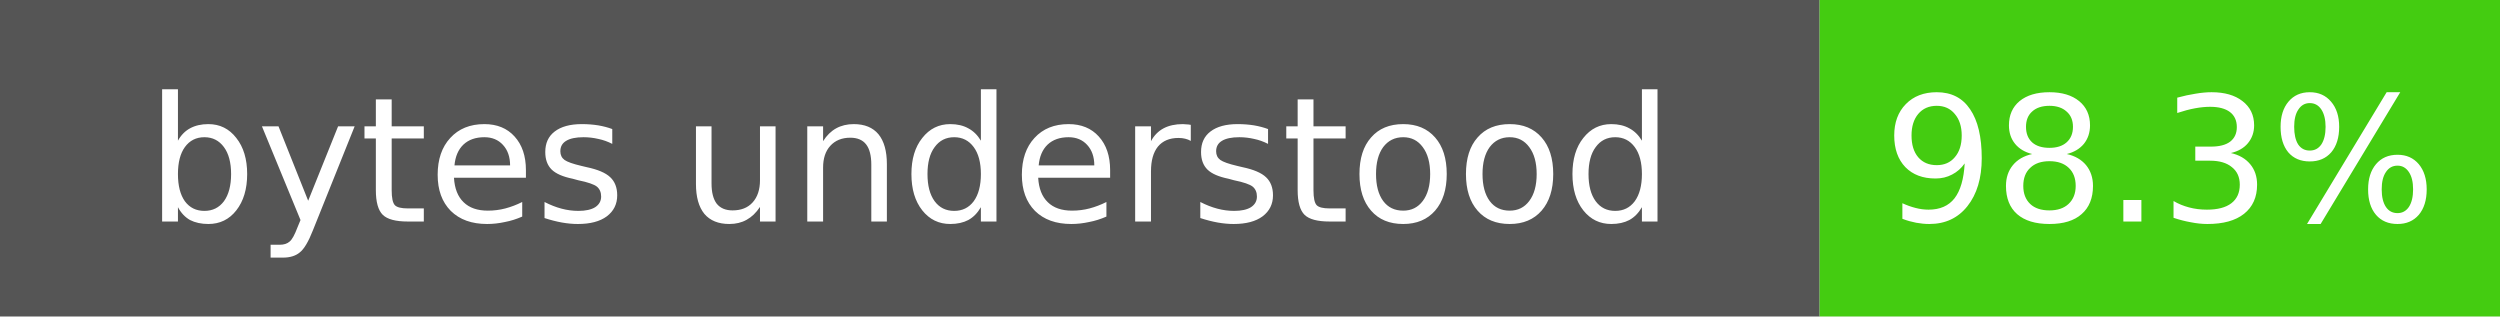
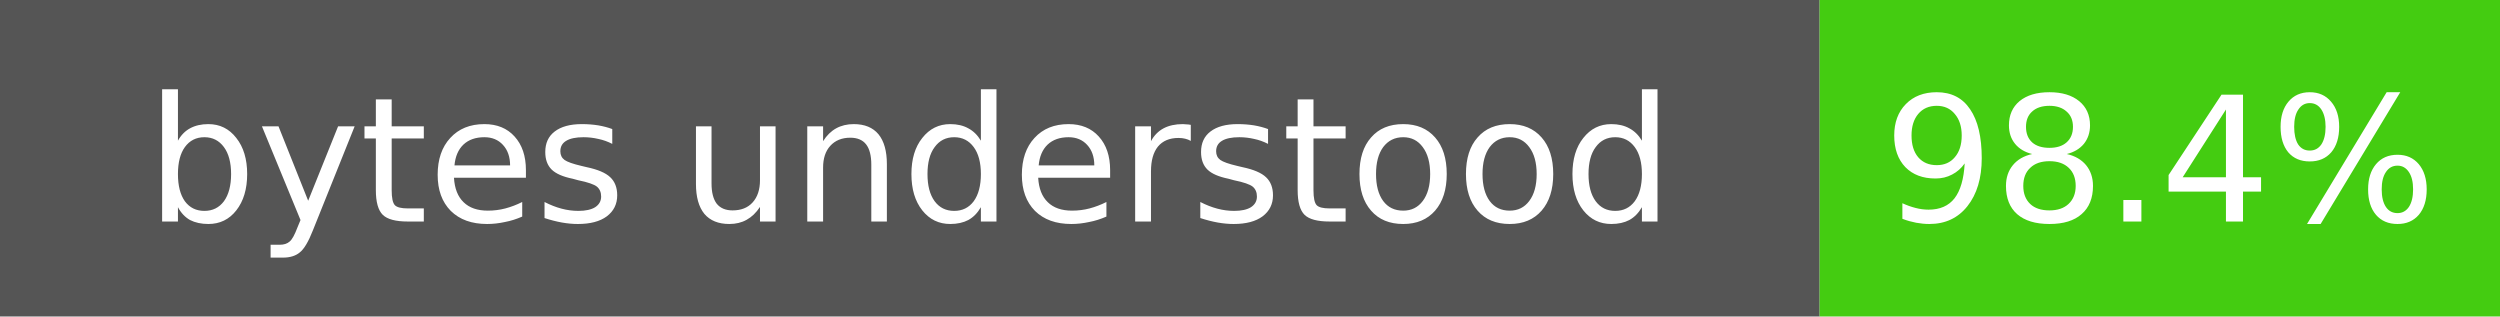
- <svg xmlns="http://www.w3.org/2000/svg" width="158" height="20" role="img" aria-label="bytes understood: 98.3%">
+ <svg xmlns="http://www.w3.org/2000/svg" width="158" height="20" role="img" aria-label="bytes understood: 98.4%">
  <rect width="115" height="20" fill="#555555" />
  <rect x="115" width="43" height="20" fill="#44cc11" />
  <g fill="#ffffff" text-anchor="middle" font-family="Verdana,Geneva,DejaVu Sans,sans-serif" font-size="11">
    <text x="57.5" y="14">bytes understood</text>
-     <text x="136.5" y="14">98.3%</text>
+     <text x="136.5" y="14">98.4%</text>
  </g>
</svg>
